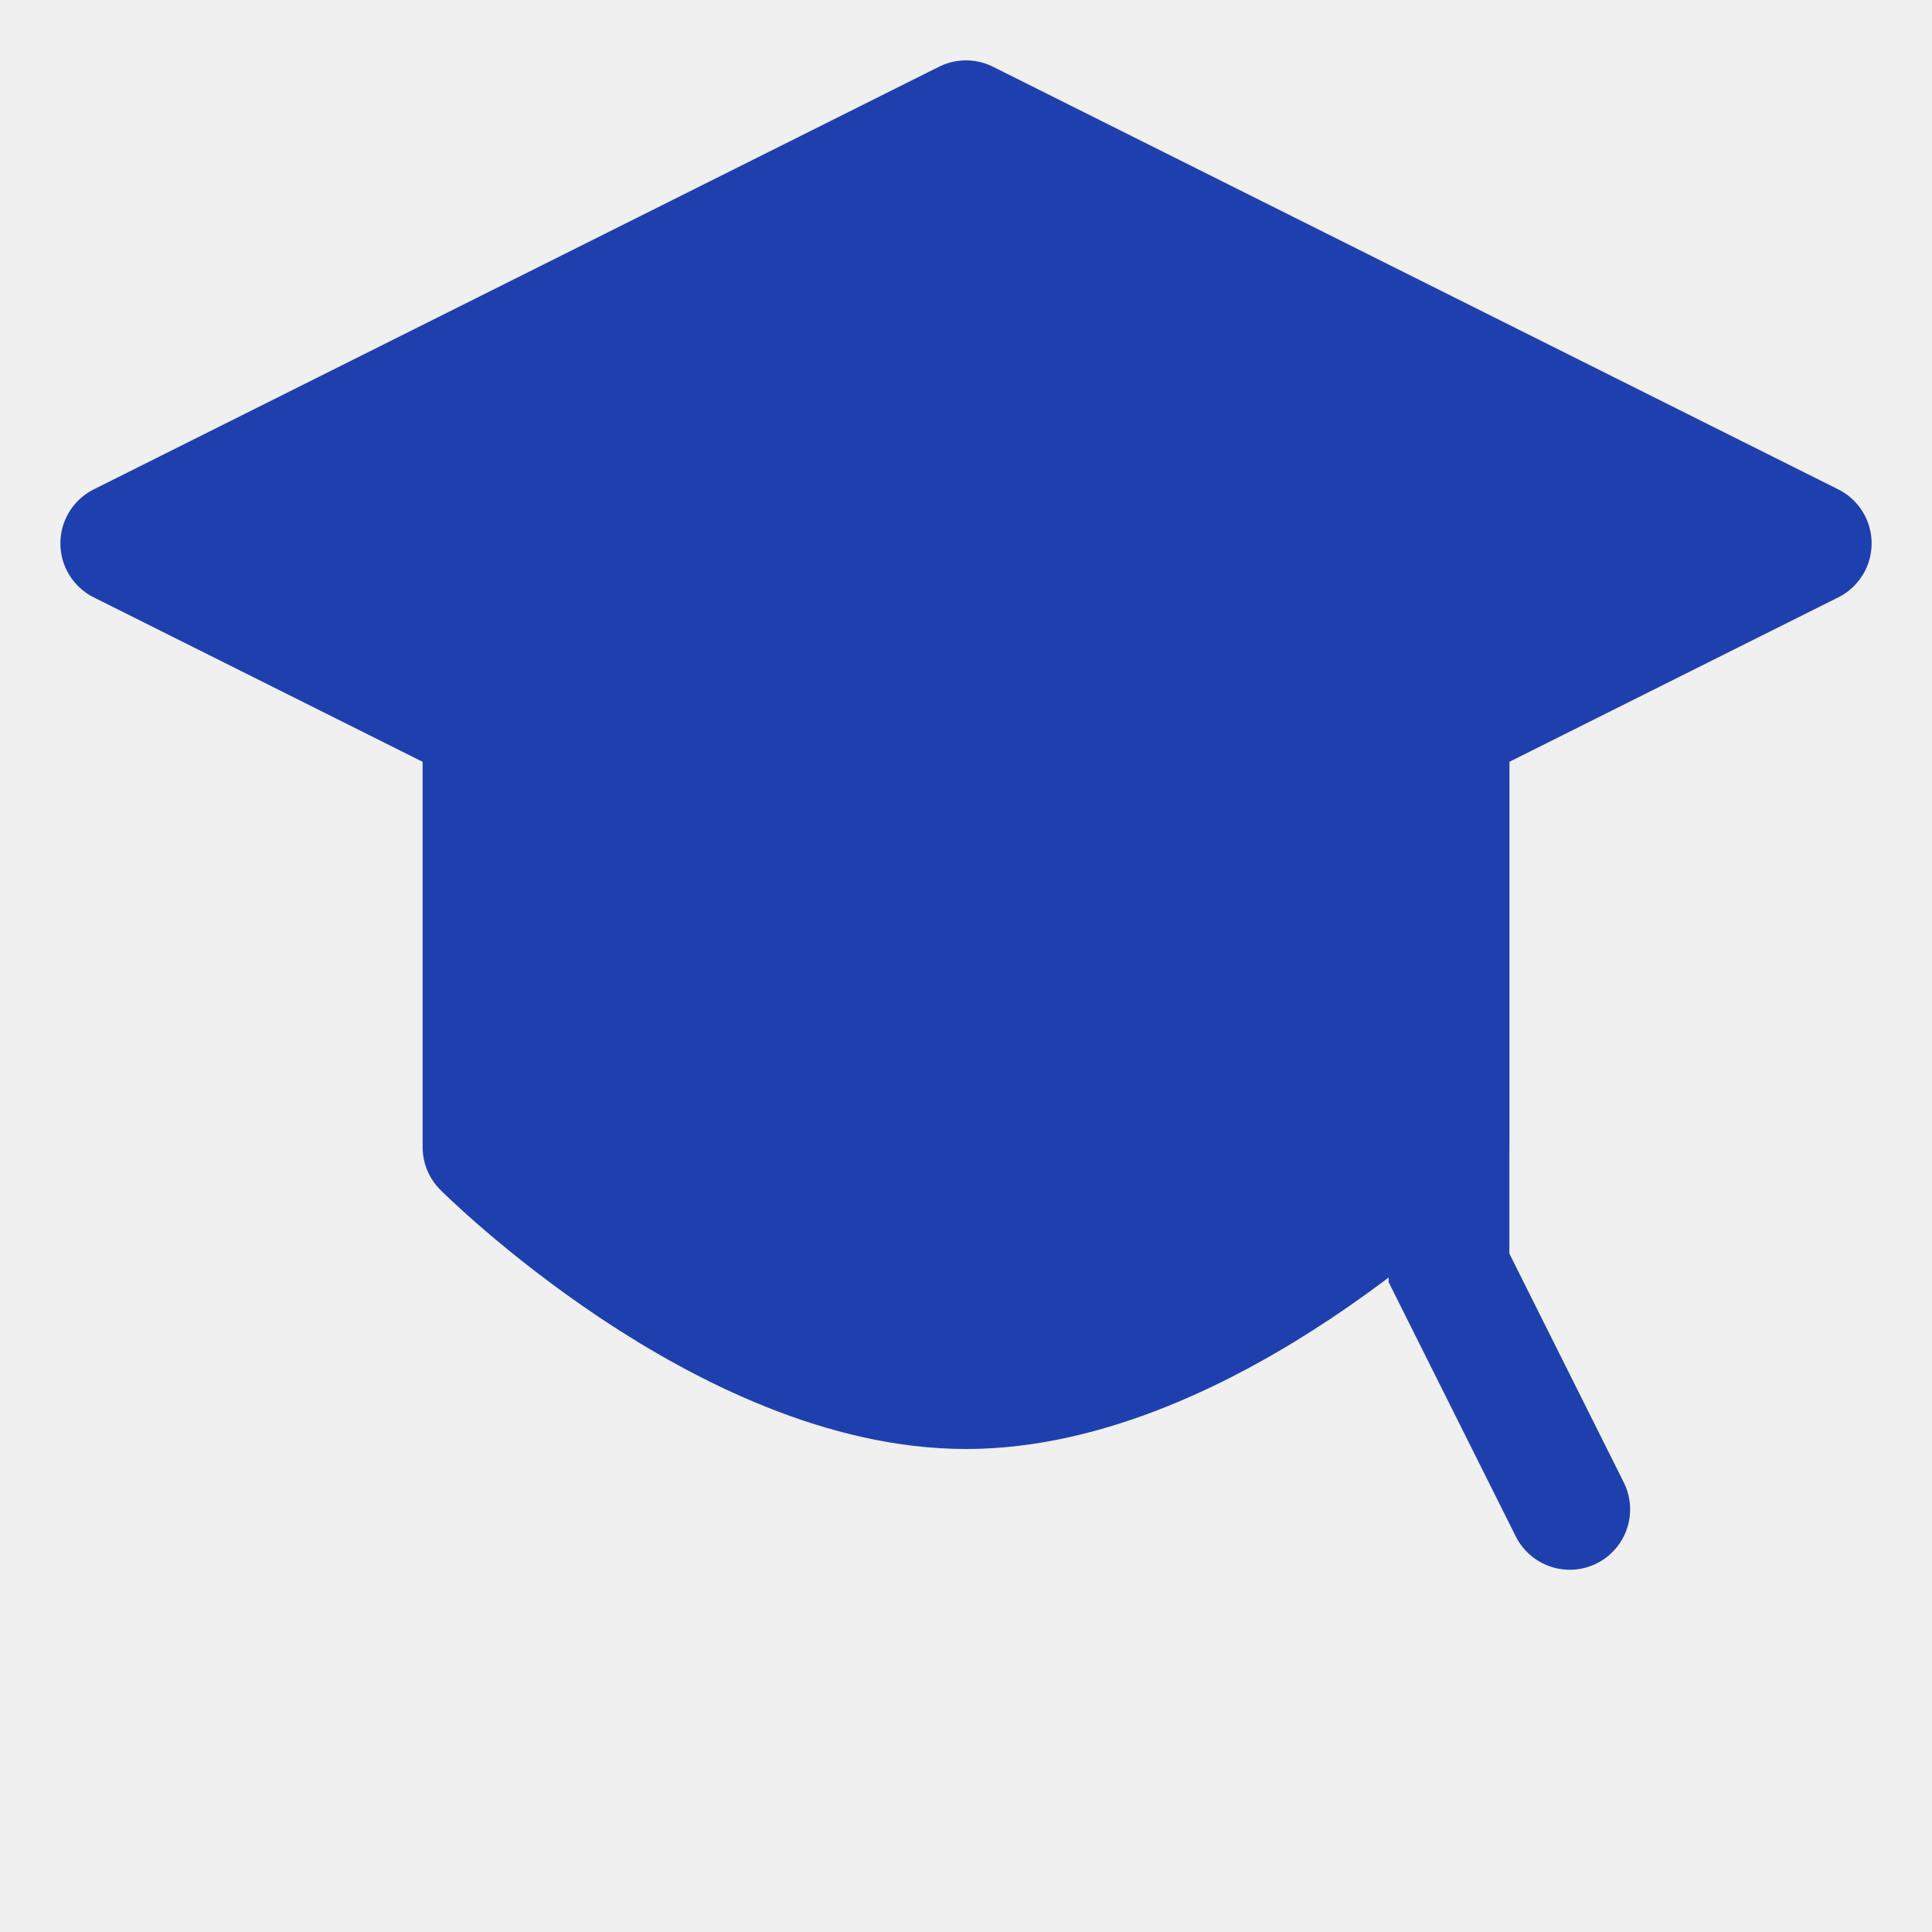
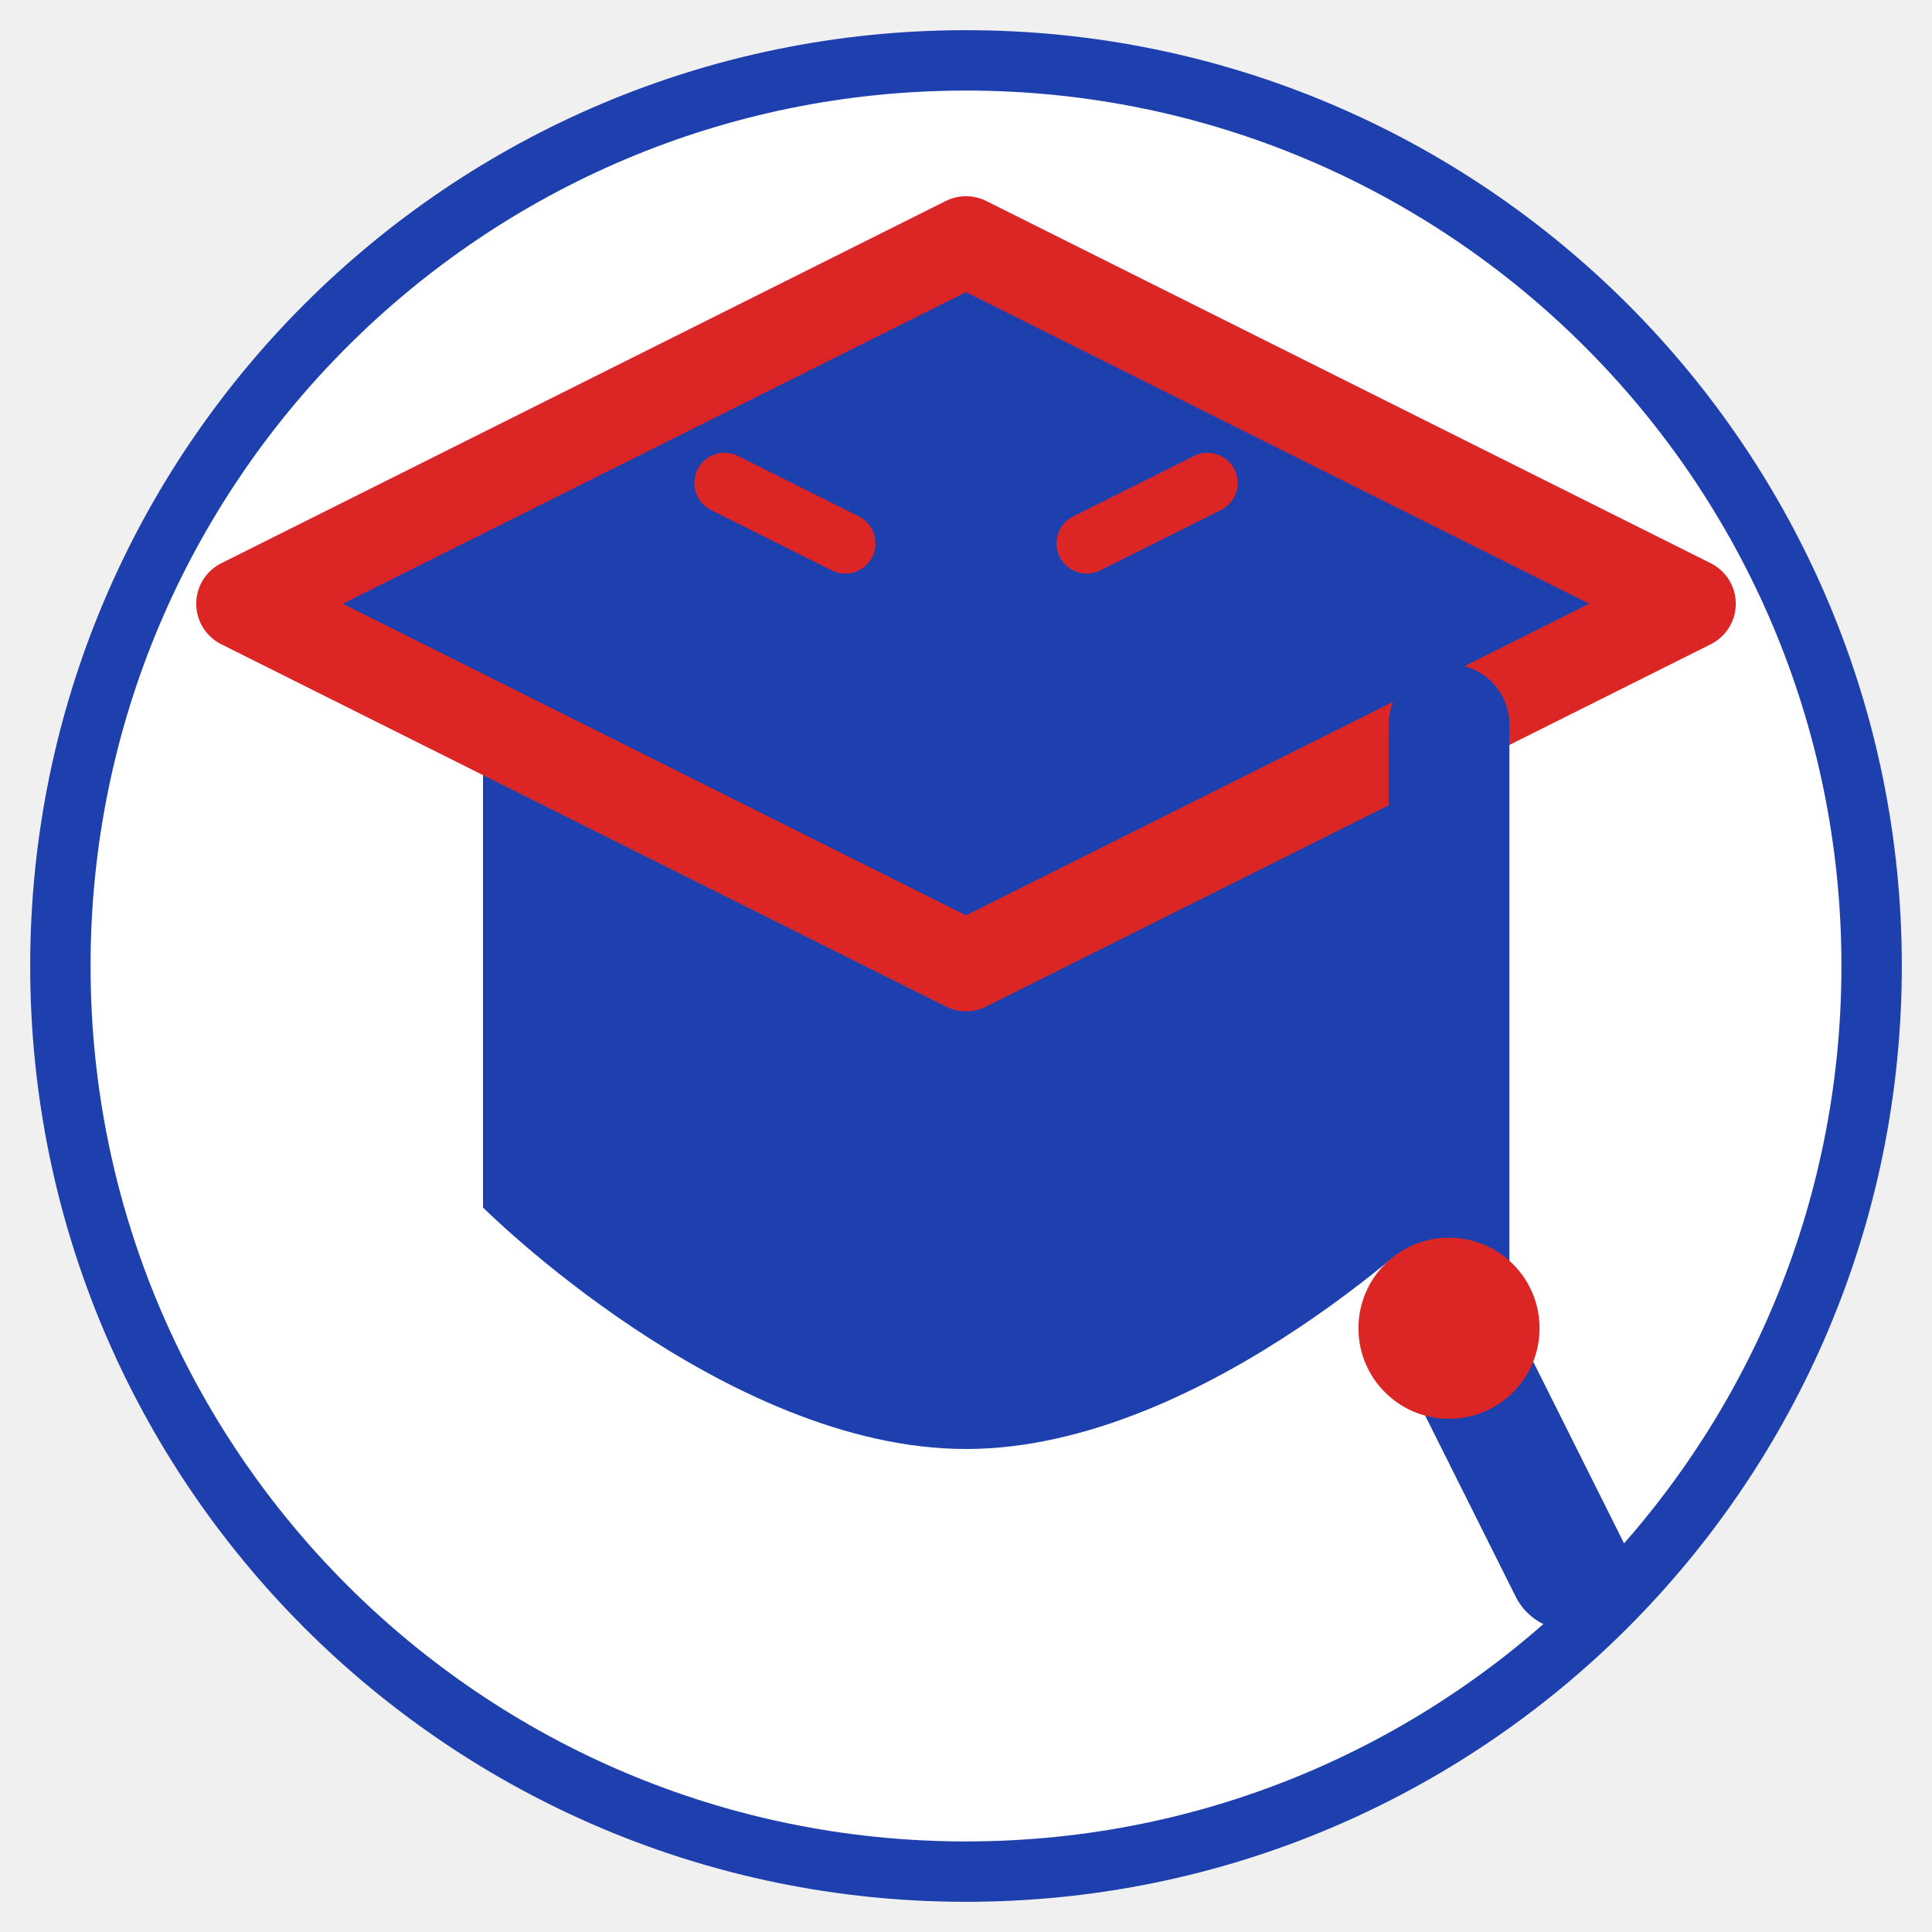
<svg xmlns="http://www.w3.org/2000/svg" width="32" height="32" viewBox="0 0 32 32" fill="none">
-   <path d="M16 2L2 9L16 16L30 9L16 2Z" fill="#1e40af" />
-   <path d="M8 11.5V19C8 19 12 23 16 23C20 23 24 19 24 19V11.5" fill="#1e40af" />
-   <path d="M16 2L2 9L16 16L30 9L16 2Z M8 11.5V19C8 19 12 23 16 23C20 23 24 19 24 19V11.5" stroke="#1e40af" stroke-width="2" stroke-linecap="round" stroke-linejoin="round" />
-   <path d="M24 11V21L26 25" stroke="#1e40af" stroke-width="2" stroke-linecap="round" />
+   <circle cx="16" cy="16" r="15" fill="#ffffff" stroke="#1e40af" stroke-width="1" />
+   <path d="M16 4L4 10L16 16L28 10L16 4Z" fill="#1e40af" />
+   <path d="M8 12.5V20C8 20 12 24 16 24C20 24 24 20 24 20V12.5" fill="#1e40af" />
+   <path d="M16 4L4 10L16 16L28 10L16 4Z" stroke="#dc2626" stroke-width="1.5" stroke-linecap="round" stroke-linejoin="round" />
+   <path d="M24 12V22L26 26" stroke="#1e40af" stroke-width="2" stroke-linecap="round" />
+   <circle cx="24" cy="22" r="1.5" fill="#dc2626" />
+   <path d="M12 8L14 9" stroke="#dc2626" stroke-width="1" stroke-linecap="round" />
+   <path d="M20 8L18 9" stroke="#dc2626" stroke-width="1" stroke-linecap="round" />
</svg>
